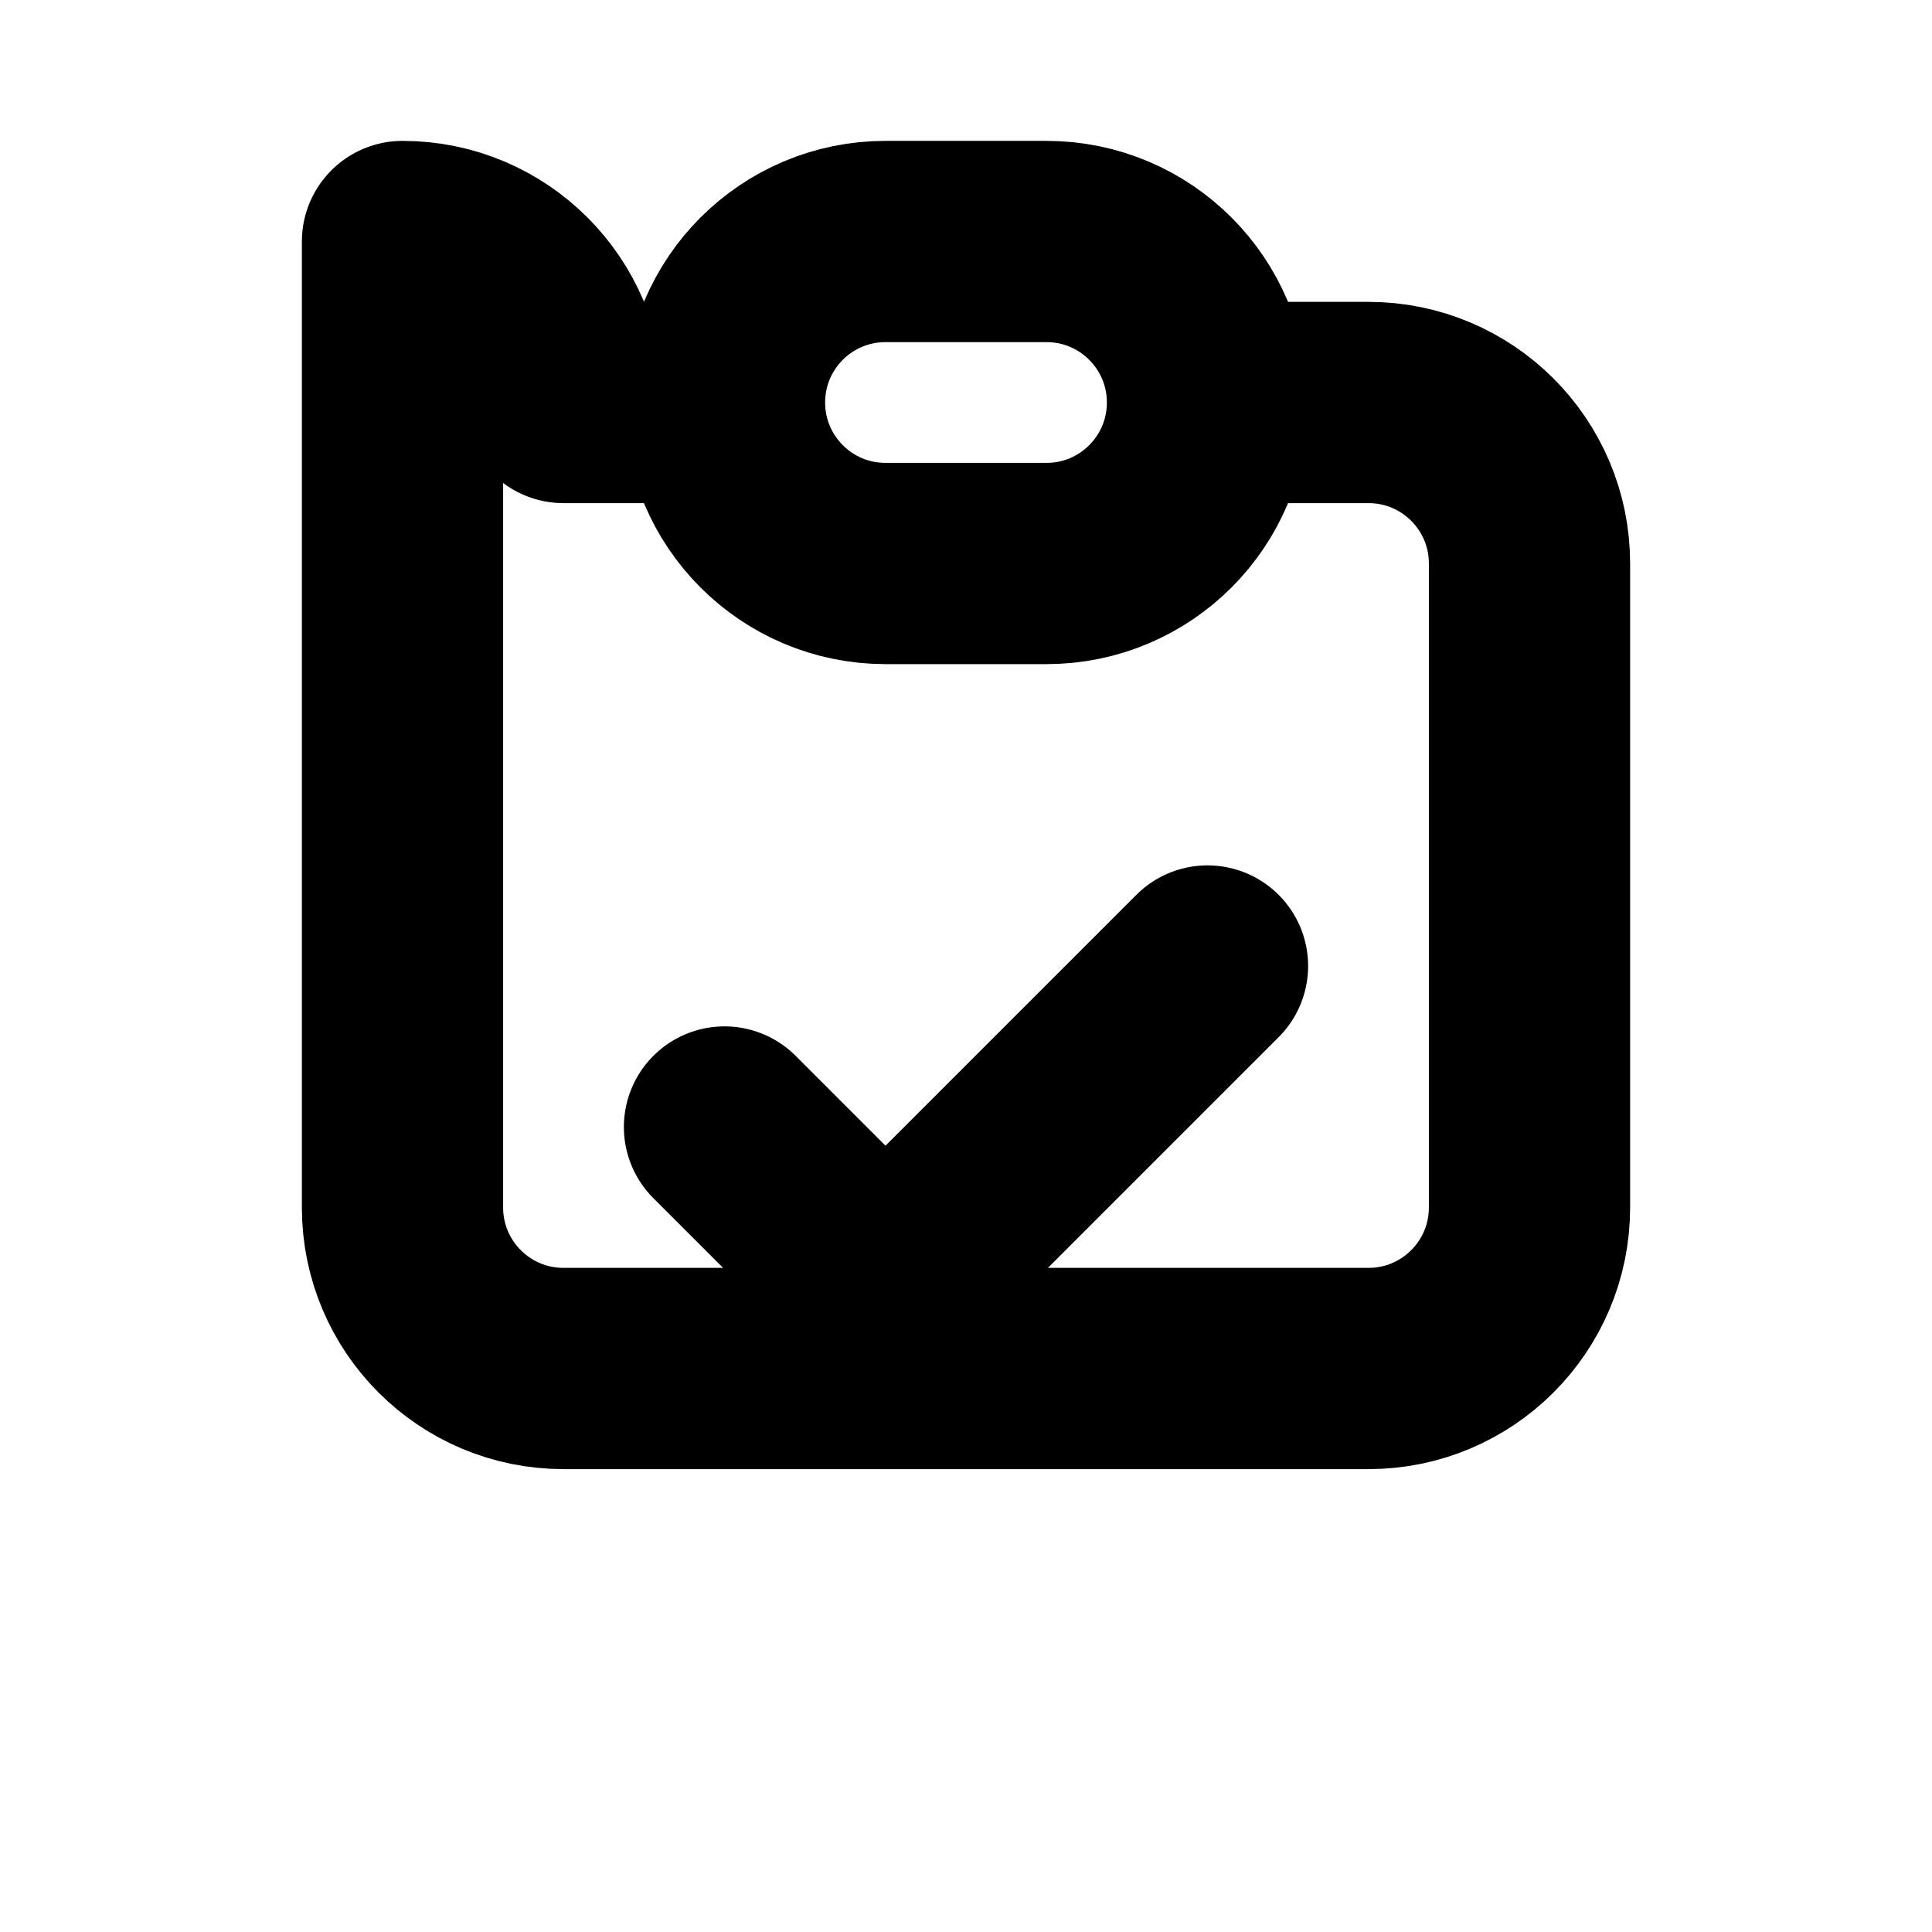
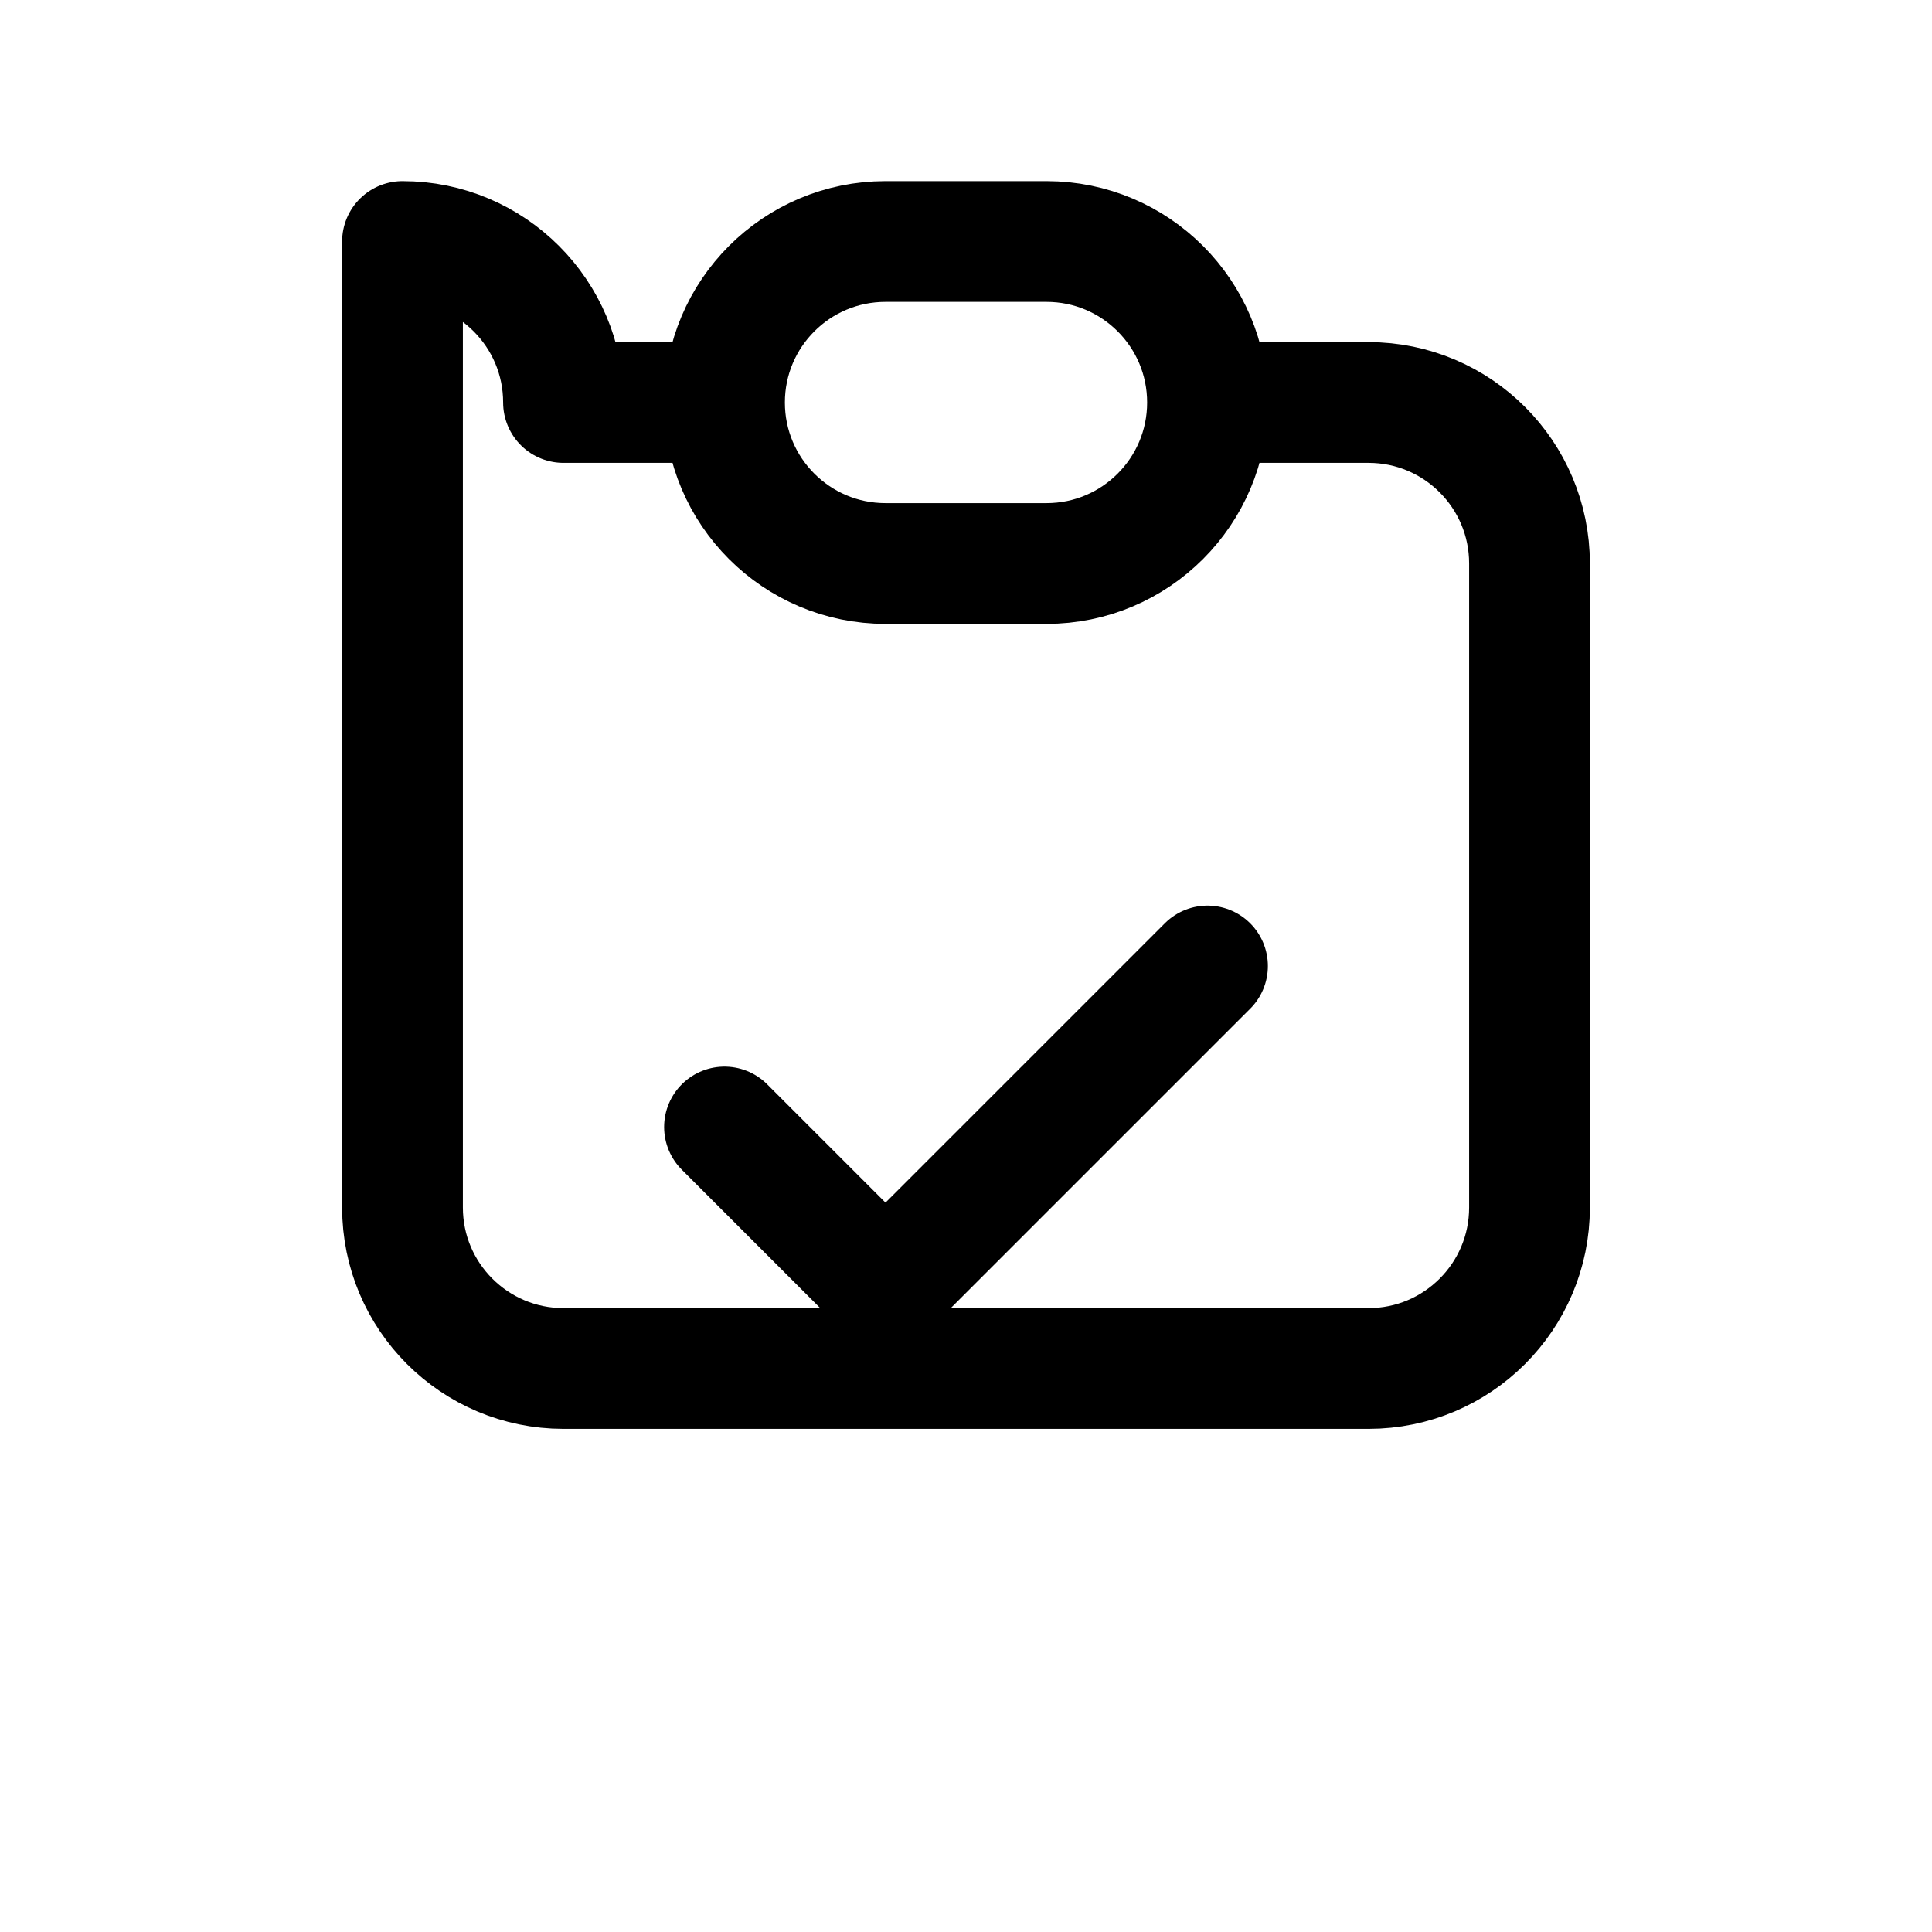
<svg xmlns="http://www.w3.org/2000/svg" fill="none" stroke="currentColor" viewBox="0 0 24 24">
-   <path stroke-linecap="round" stroke-linejoin="round" stroke-width="2.5" d="M9 5H7a2 2 0 00-2-2v12a2 2 0 002 2h10a2 2 0 002-2V7a2 2 0 00-2-2h-2M9 5a2 2 0 002 2h2a2 2 0 002-2M9 5a2 2 0 012-2h2a2 2 0 012 2m-6 9l2 2 4-4" />
+   <path stroke-linecap="round" stroke-linejoin="round" stroke-width="1.5" d="M9 5H7a2 2 0 00-2-2v12a2 2 0 002 2h10a2 2 0 002-2V7a2 2 0 00-2-2h-2M9 5a2 2 0 002 2h2a2 2 0 002-2M9 5a2 2 0 012-2h2a2 2 0 012 2m-6 9l2 2 4-4" />
</svg>
